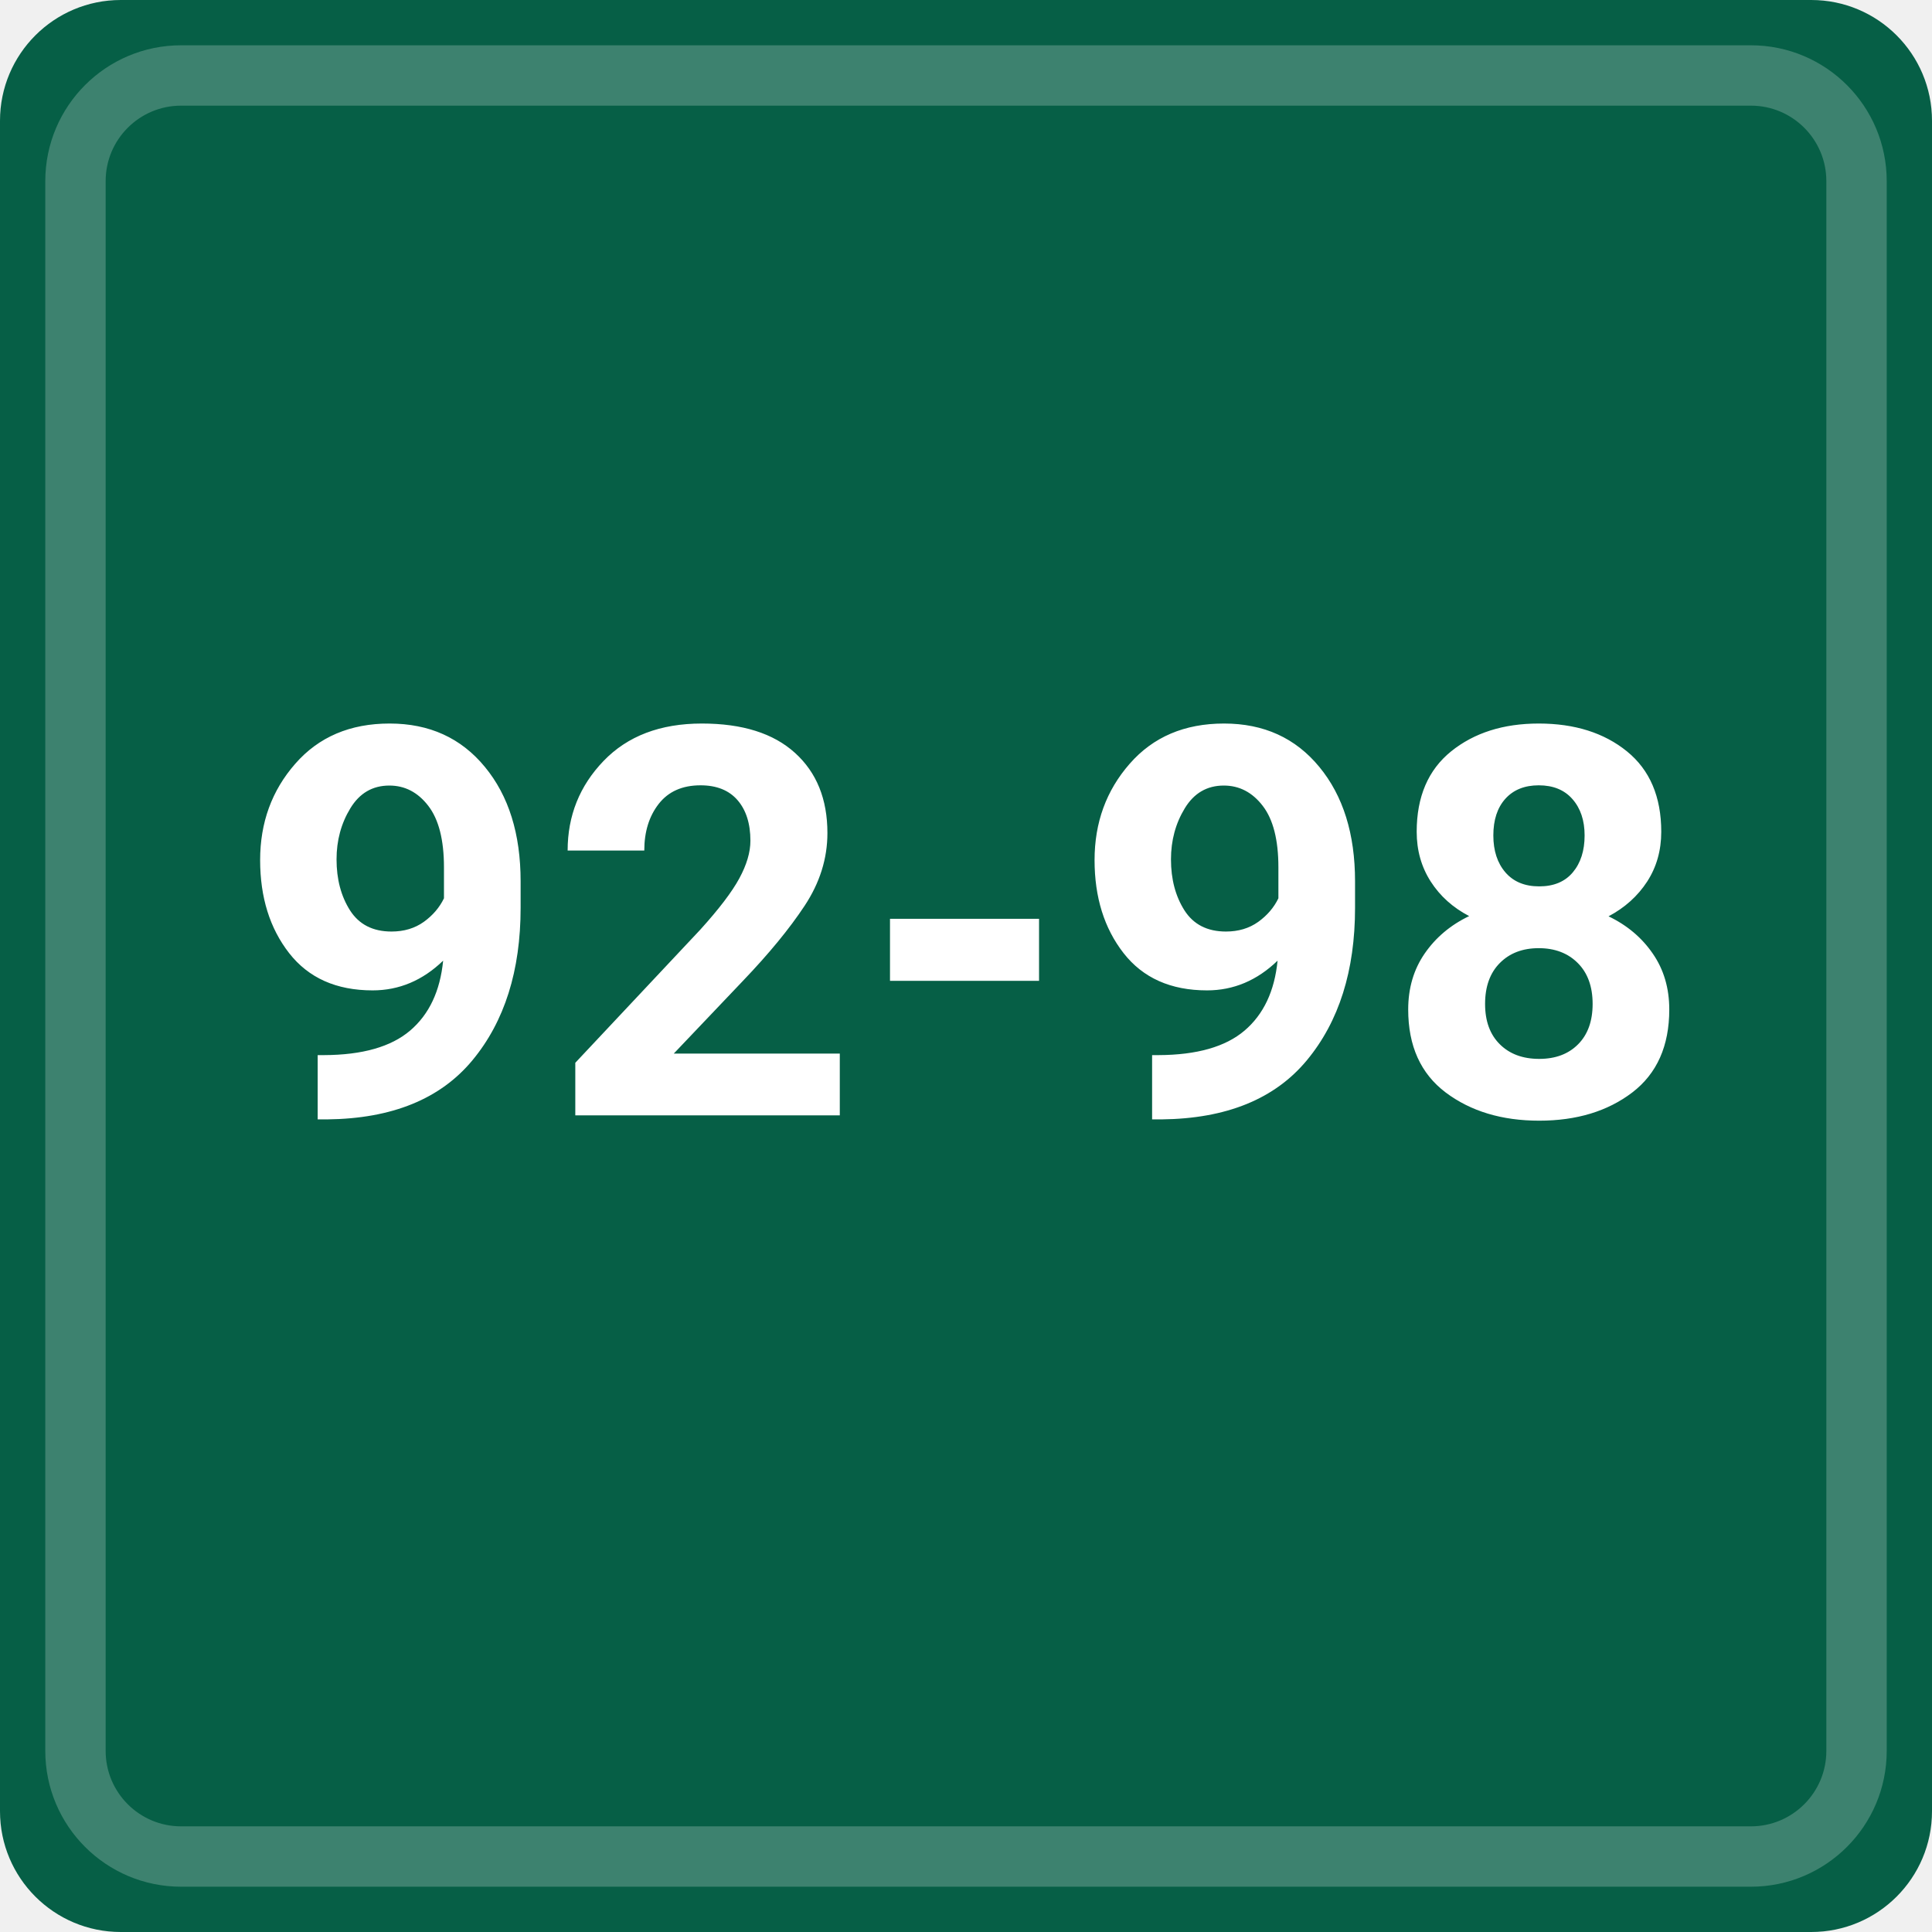
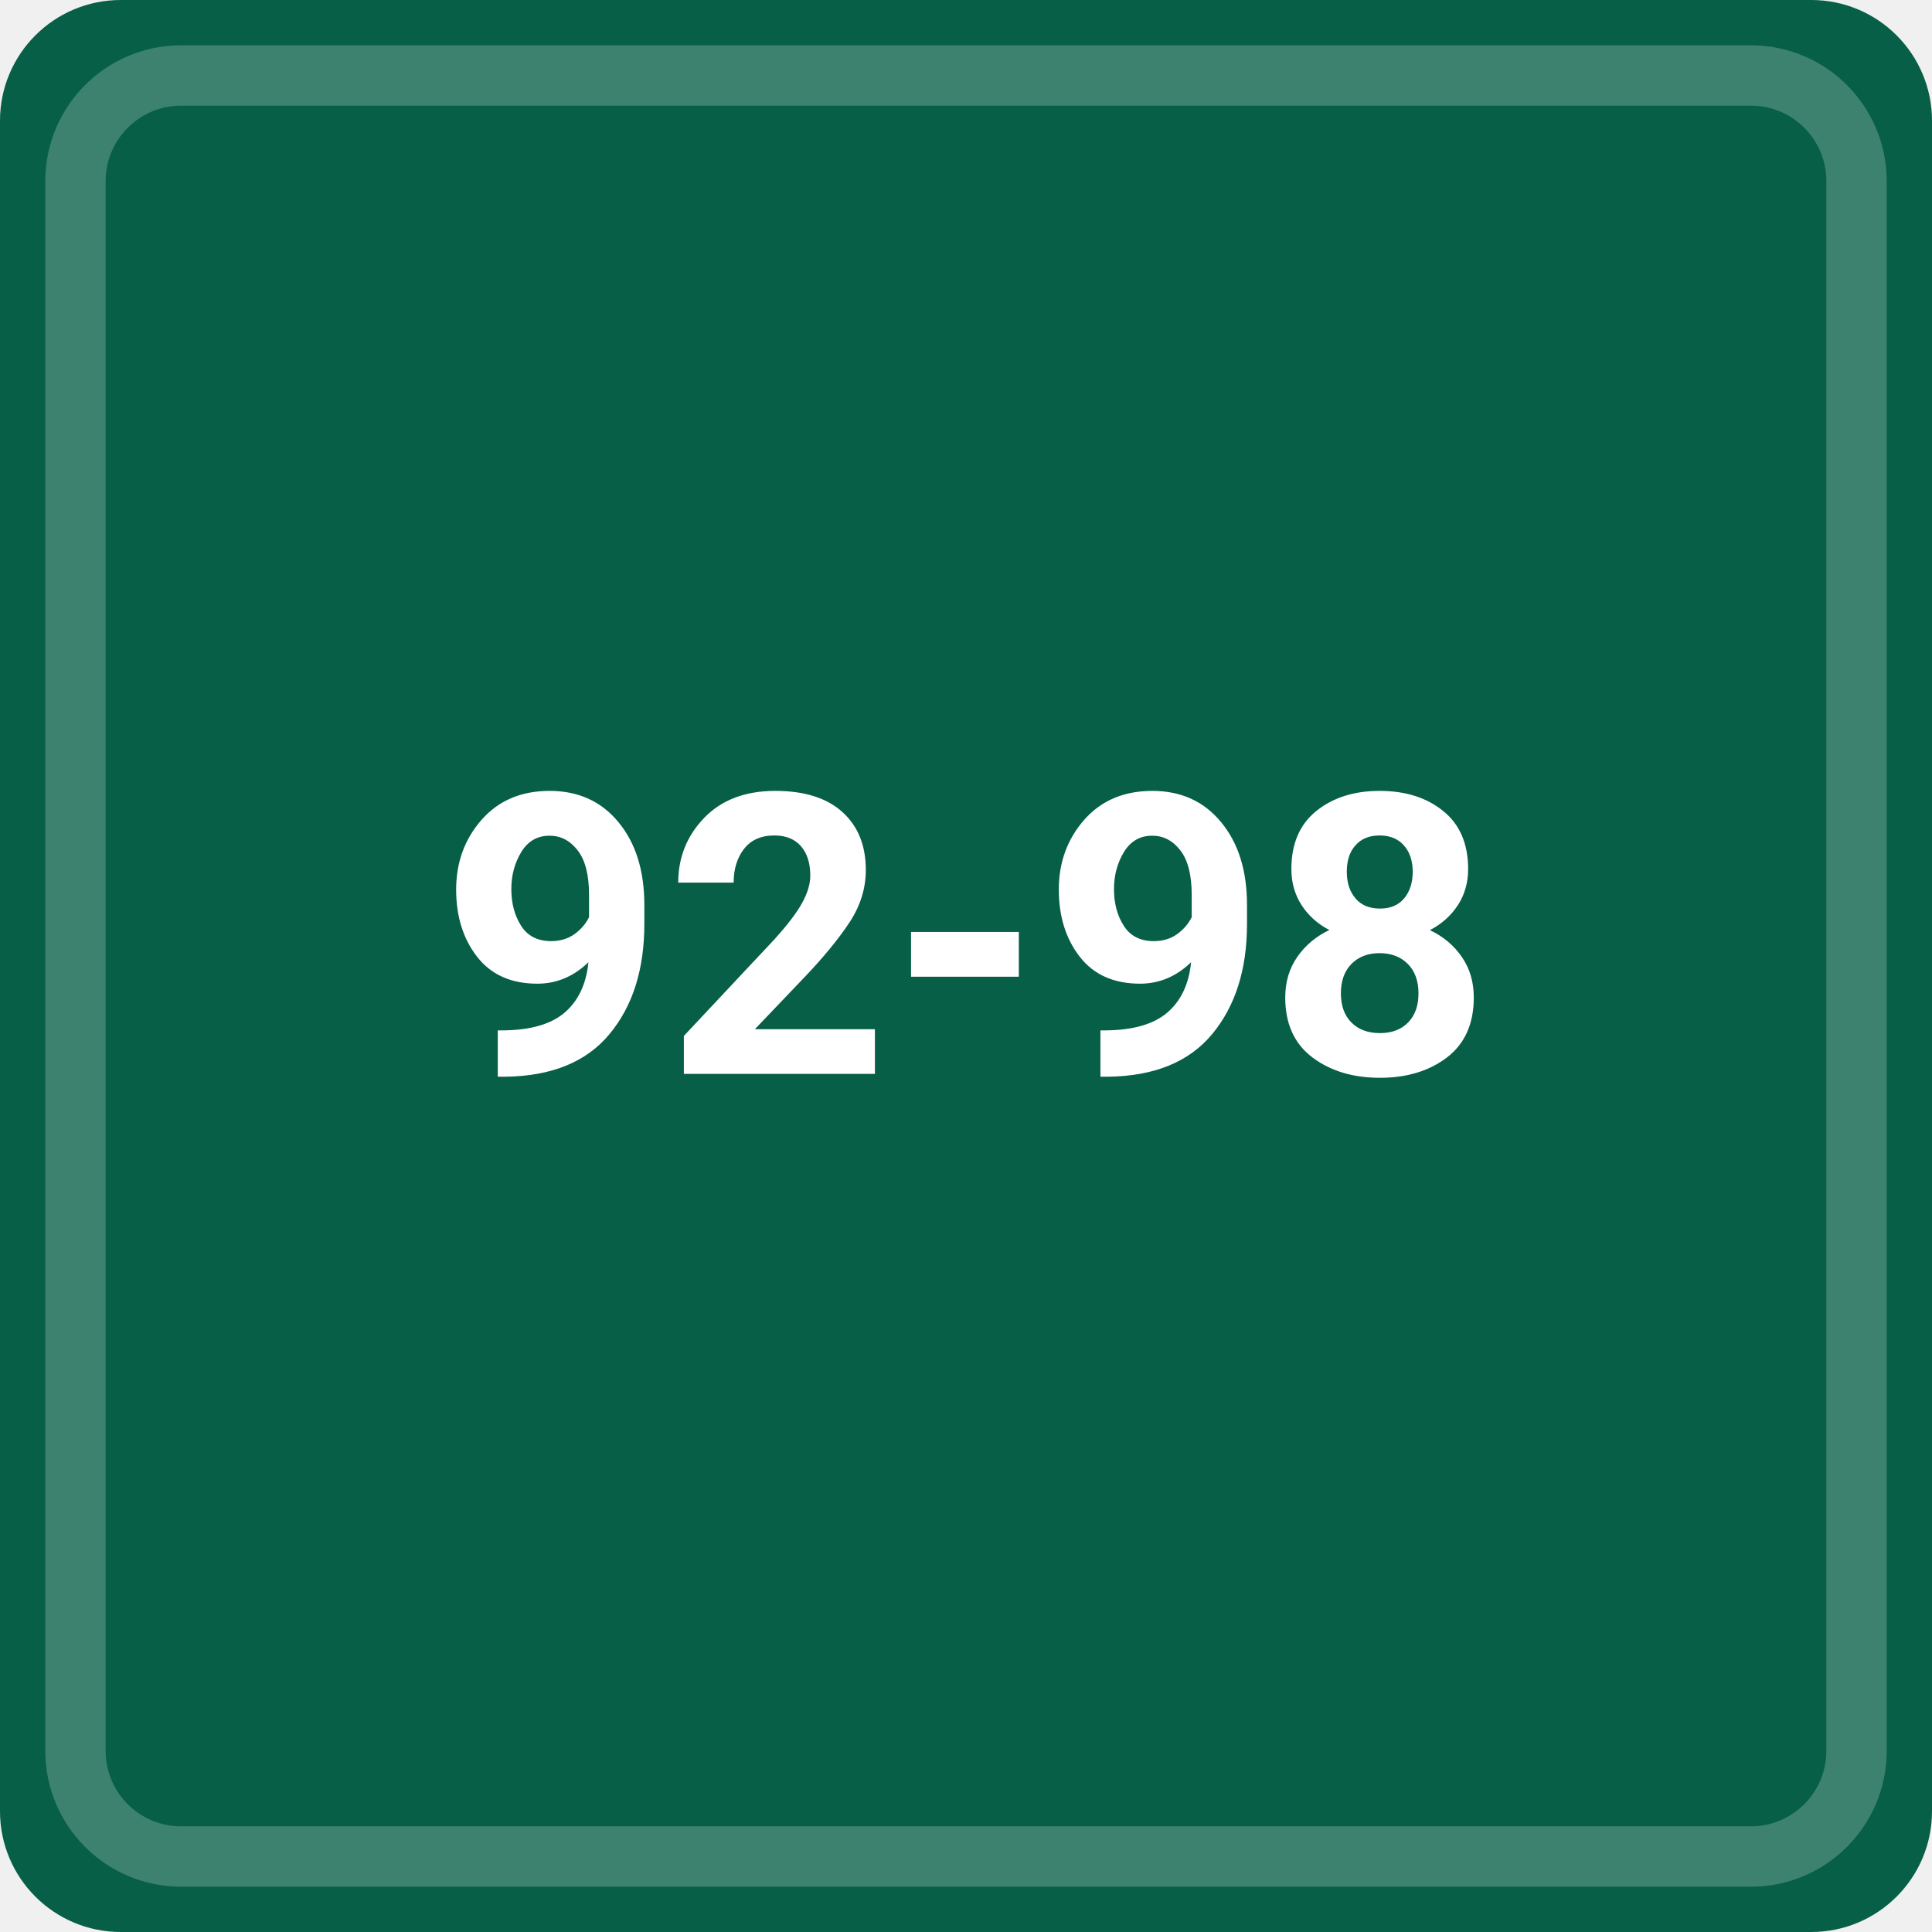
<svg xmlns="http://www.w3.org/2000/svg" width="256" height="256" viewBox="0 0 256 256" role="img" aria-labelledby="title desc">
  <rect width="256" height="256" rx="16" fill="#065F46" />
  <rect x="10" y="10" width="236" height="236" rx="14" fill="none" stroke="rgba(255,255,255,0.22)" stroke-width="8" />
-   <text x="128" y="128" text-anchor="middle" dominant-baseline="middle" font-family="system-ui, -apple-system, Segoe UI, Roboto, Arial, sans-serif" font-size="72" font-weight="700" fill="#FFFFFF">92-98</text>
+   <text x="128" y="128" text-anchor="middle" dominant-baseline="middle" font-family="system-ui, -apple-system, Segoe UI, Roboto, Arial, sans-serif" font-size="52" font-weight="700" fill="#FFFFFF">92-98</text>
</svg>
